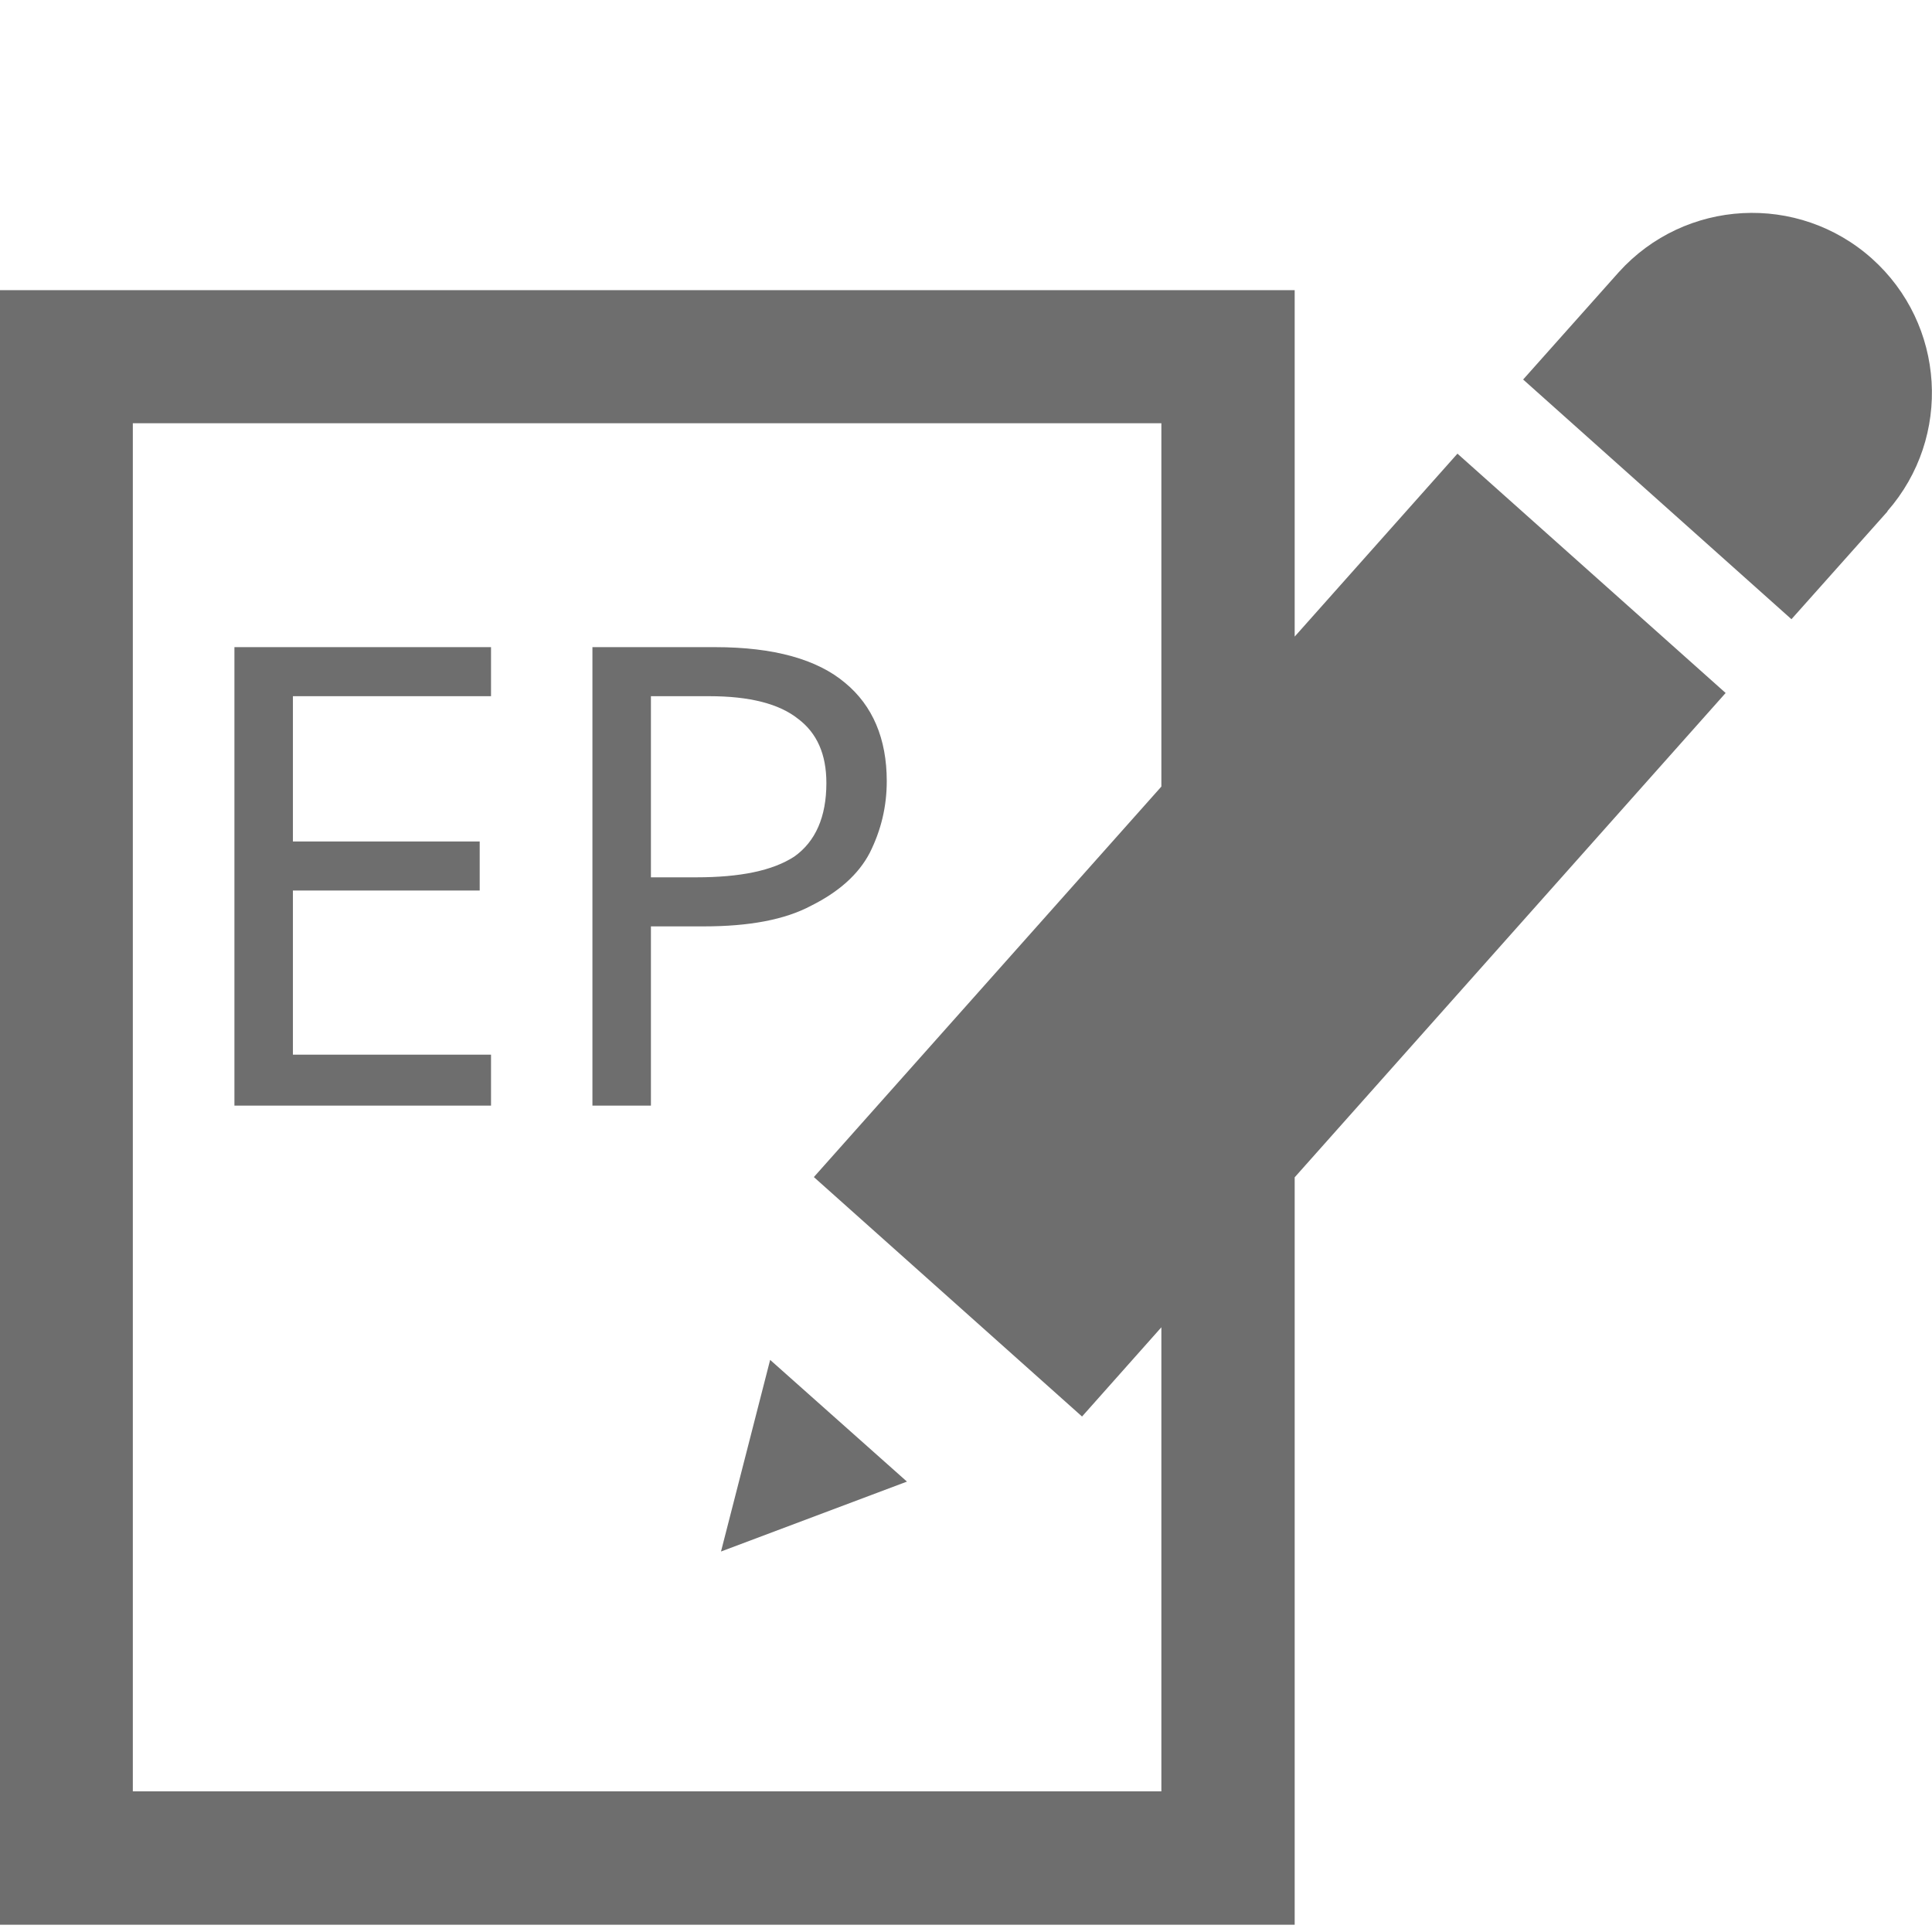
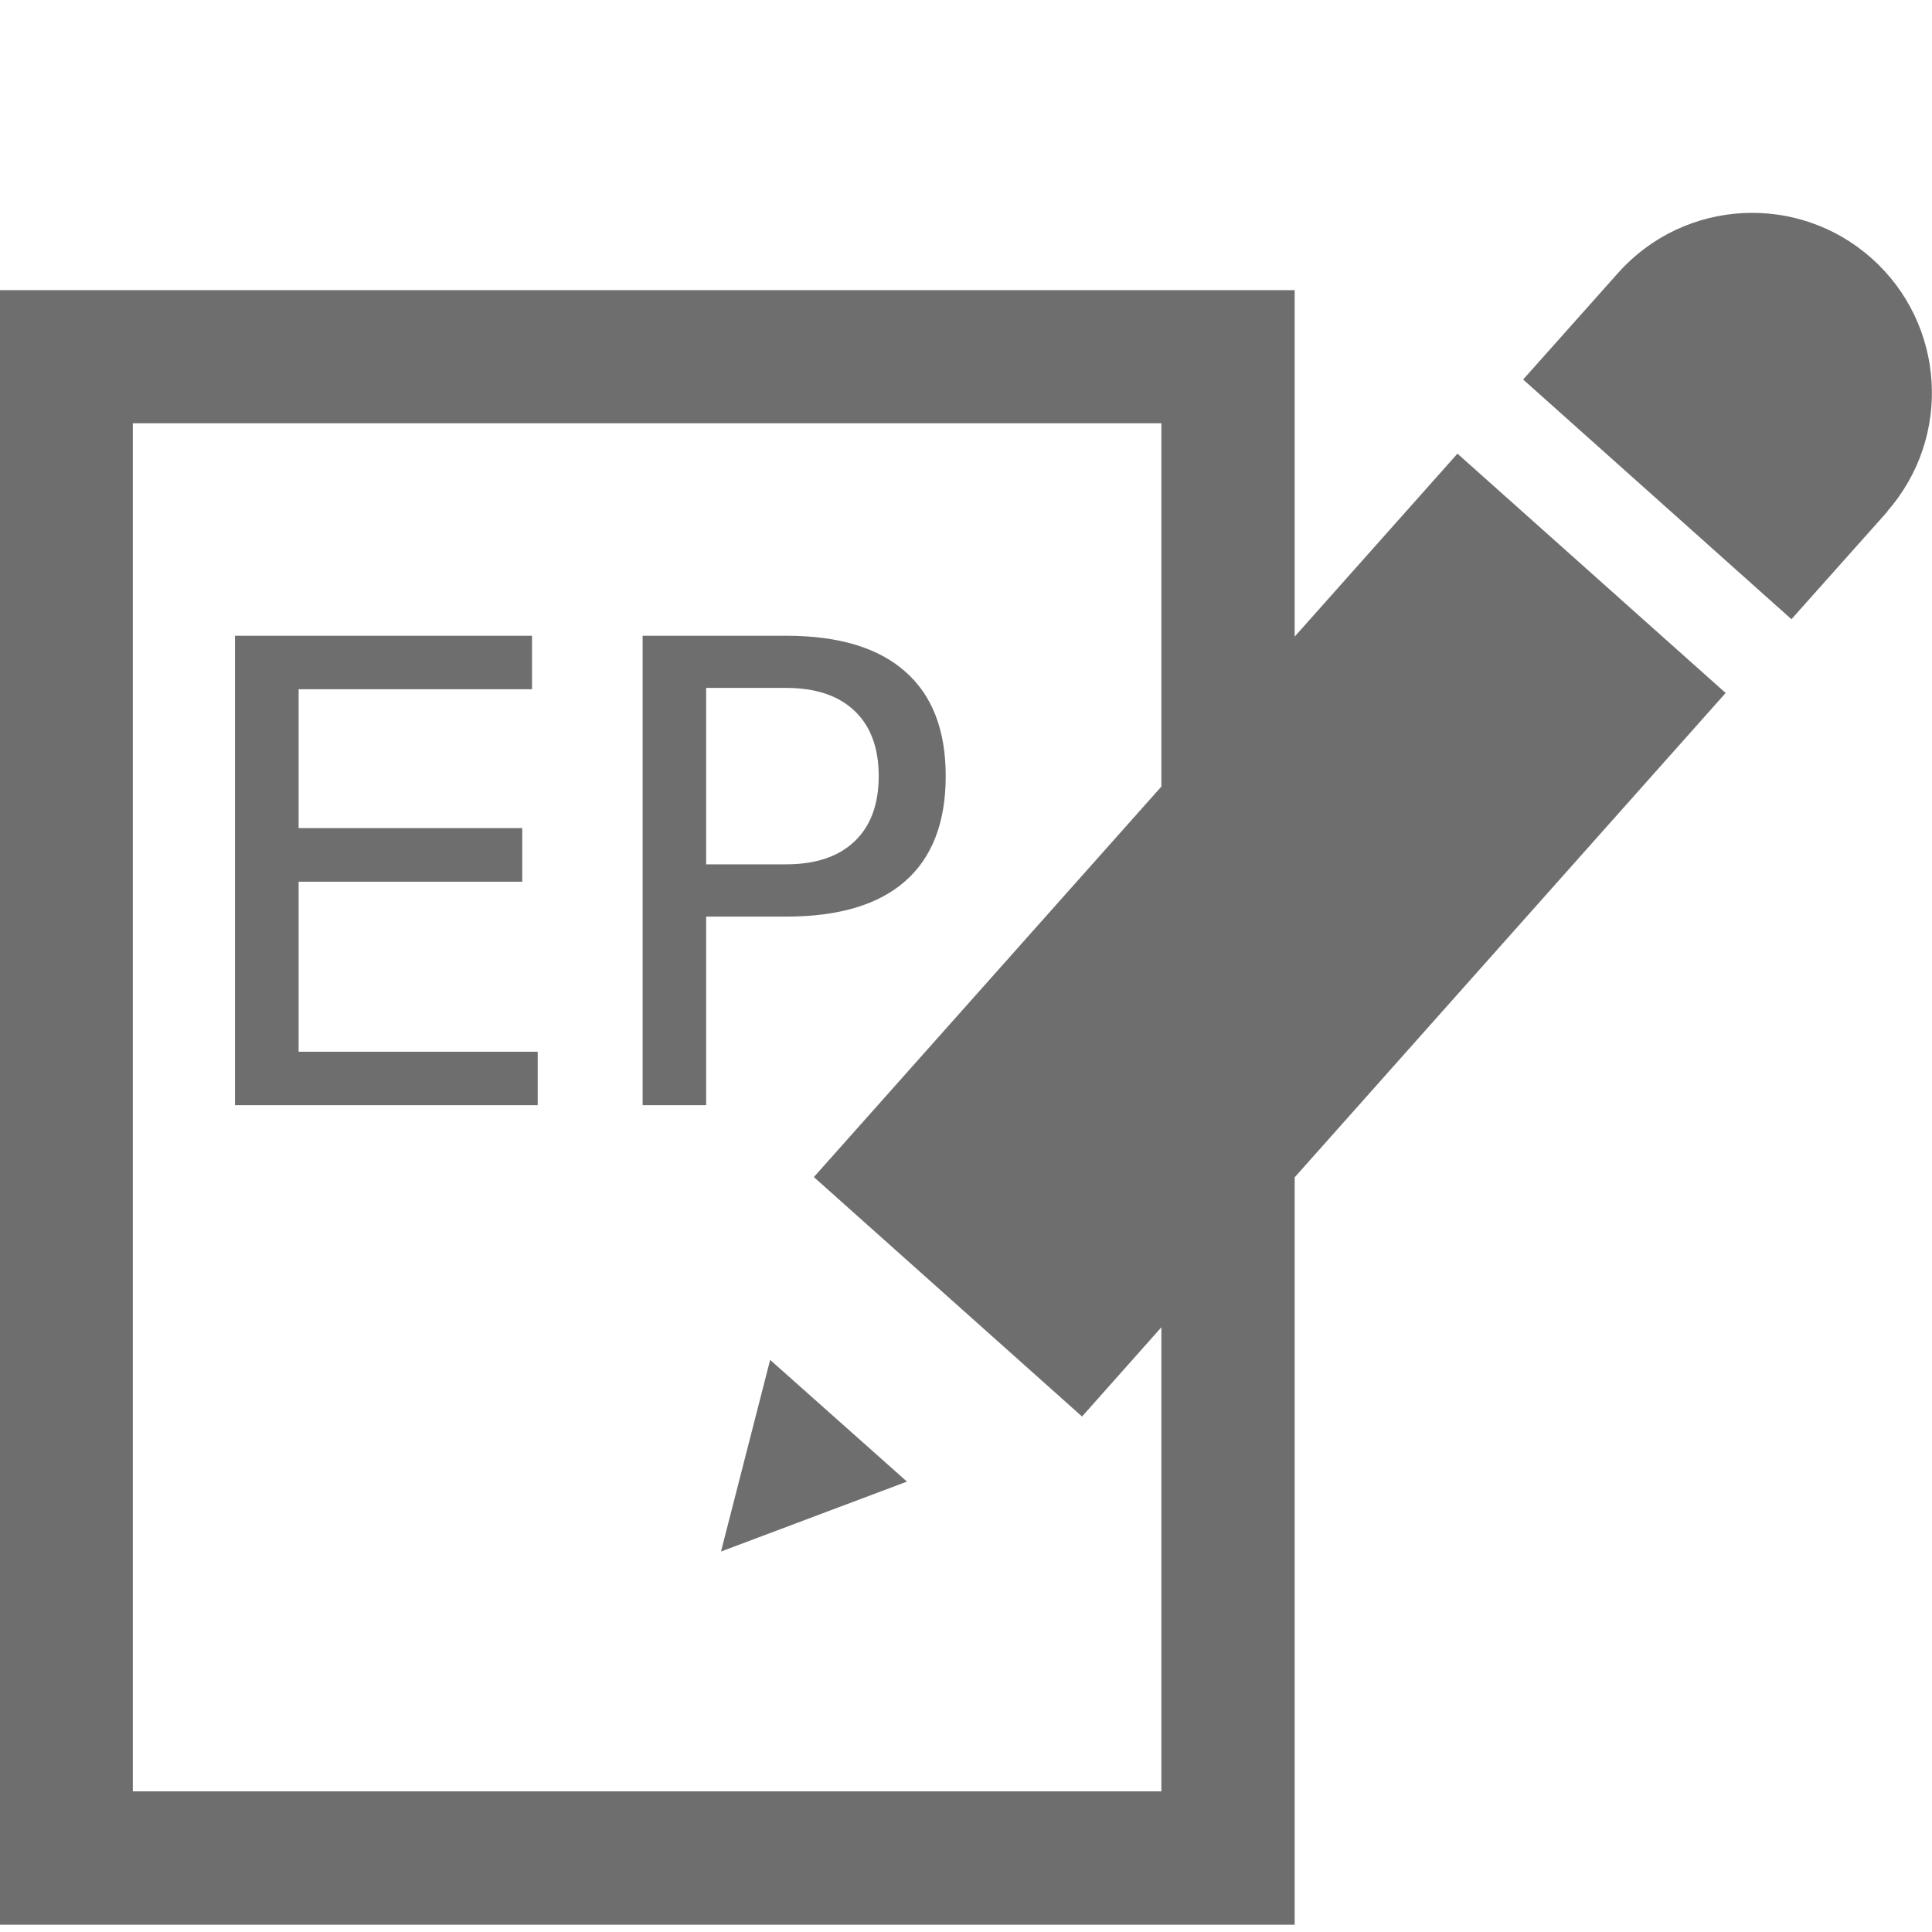
- <svg xmlns="http://www.w3.org/2000/svg" width="16" height="16" viewBox="0 0 16 16" shape-rendering="geometricPrecision" fill="#6e6e6e" version="1.1" id="svg154">
-   <defs id="defs158" />
-   <g id="g5373">
-     <path id="path152" d="M 5.971,12.849 7.511,12.27 6.378,11.262 Z M 10.722,5.272 V 2.403 H -0.001 V 15.94 H 10.722 V 9.75 L 14.291,5.739 12.07,3.757 Z M 9.618,6.514 6.74,9.748 8.961,11.731 9.618,10.992 v 3.843 H 1.1 V 3.505 H 9.618 Z M 15.502,2.141 C 14.891,1.596 13.955,1.646 13.406,2.254 L 12.614,3.143 14.836,5.128 15.632,4.235 15.63,4.234 C 16.169,3.619 16.111,2.686 15.502,2.141 Z" />
-   </g>
-   <text xml:space="preserve" style="font-style:normal;font-variant:normal;font-weight:normal;font-stretch:normal;font-size:40px;line-height:1.25;font-family:sans-serif;-inkscape-font-specification:'sans-serif, Normal';font-variant-ligatures:normal;font-variant-caps:normal;font-variant-numeric:normal;text-align:start;letter-spacing:0px;word-spacing:0px;writing-mode:lr-tb;text-anchor:start;fill:#000000;fill-opacity:1;stroke:none" x="-15.051" y="-6.508" id="text3853">
-     <tspan id="tspan3851" x="-15.051" y="28.882" />
-   </text>
-   <text xml:space="preserve" style="font-style:normal;font-variant:normal;font-weight:normal;font-stretch:normal;font-size:8px;line-height:1.25;font-family:sans-serif;-inkscape-font-specification:'sans-serif, Normal';font-variant-ligatures:normal;font-variant-caps:normal;font-variant-numeric:normal;font-feature-settings:normal;text-align:start;letter-spacing:0px;word-spacing:0px;writing-mode:lr-tb;text-anchor:start;fill:#000000;fill-opacity:1;stroke:none" x="0.407" y="25.085" id="text3857">
-     <tspan id="tspan3855" x="0.407" y="32.163" />
-   </text>
-   <text xml:space="preserve" style="font-style:normal;font-variant:normal;font-weight:normal;font-stretch:normal;font-size:5.333px;line-height:1.25;font-family:sans-serif;-inkscape-font-specification:'sans-serif, Normal';font-variant-ligatures:normal;font-variant-caps:normal;font-variant-numeric:normal;font-feature-settings:normal;text-align:start;letter-spacing:0px;word-spacing:0px;writing-mode:lr-tb;text-anchor:start;fill:#6e6e6e;fill-opacity:1;stroke:none;" x="1.424" y="9.153" id="text5387">
-     <tspan id="tspan5385" x="1.424" y="9.153">EP</tspan>
-   </text>
+ <svg xmlns="http://www.w3.org/2000/svg" fill="#6e6e6e" shape-rendering="geometricPrecision" height="16" width="16">
+   <path d="M5.971 12.849l1.54-.579-1.133-1.008zm4.751-7.577V2.403H-.001V15.94h10.723V9.75l3.569-4.011-2.221-1.982zM9.618 6.514L6.74 9.748l2.221 1.983.657-.739v3.843H1.1V3.505h8.518zm5.884-4.373a1.488 1.488 0 0 0-2.096.113l-.792.889 2.222 1.985.796-.893-.002-.001a1.49 1.49 0 0 0-.128-2.093z" />
+   <path d="M1.947 5.265h2.459v.443H2.473v1.15h1.852v.444H2.473V8.71h1.98v.443H1.946V5.265zM5.848 5.697v1.461h.662q.367 0 .567-.19.2-.19.2-.541 0-.35-.2-.54-.2-.19-.567-.19h-.662zm-.526-.432H6.51q.653 0 .987.297.335.294.335.865 0 .575-.335.87-.334.294-.987.294h-.662v1.562h-.526V5.265z" />
</svg>
